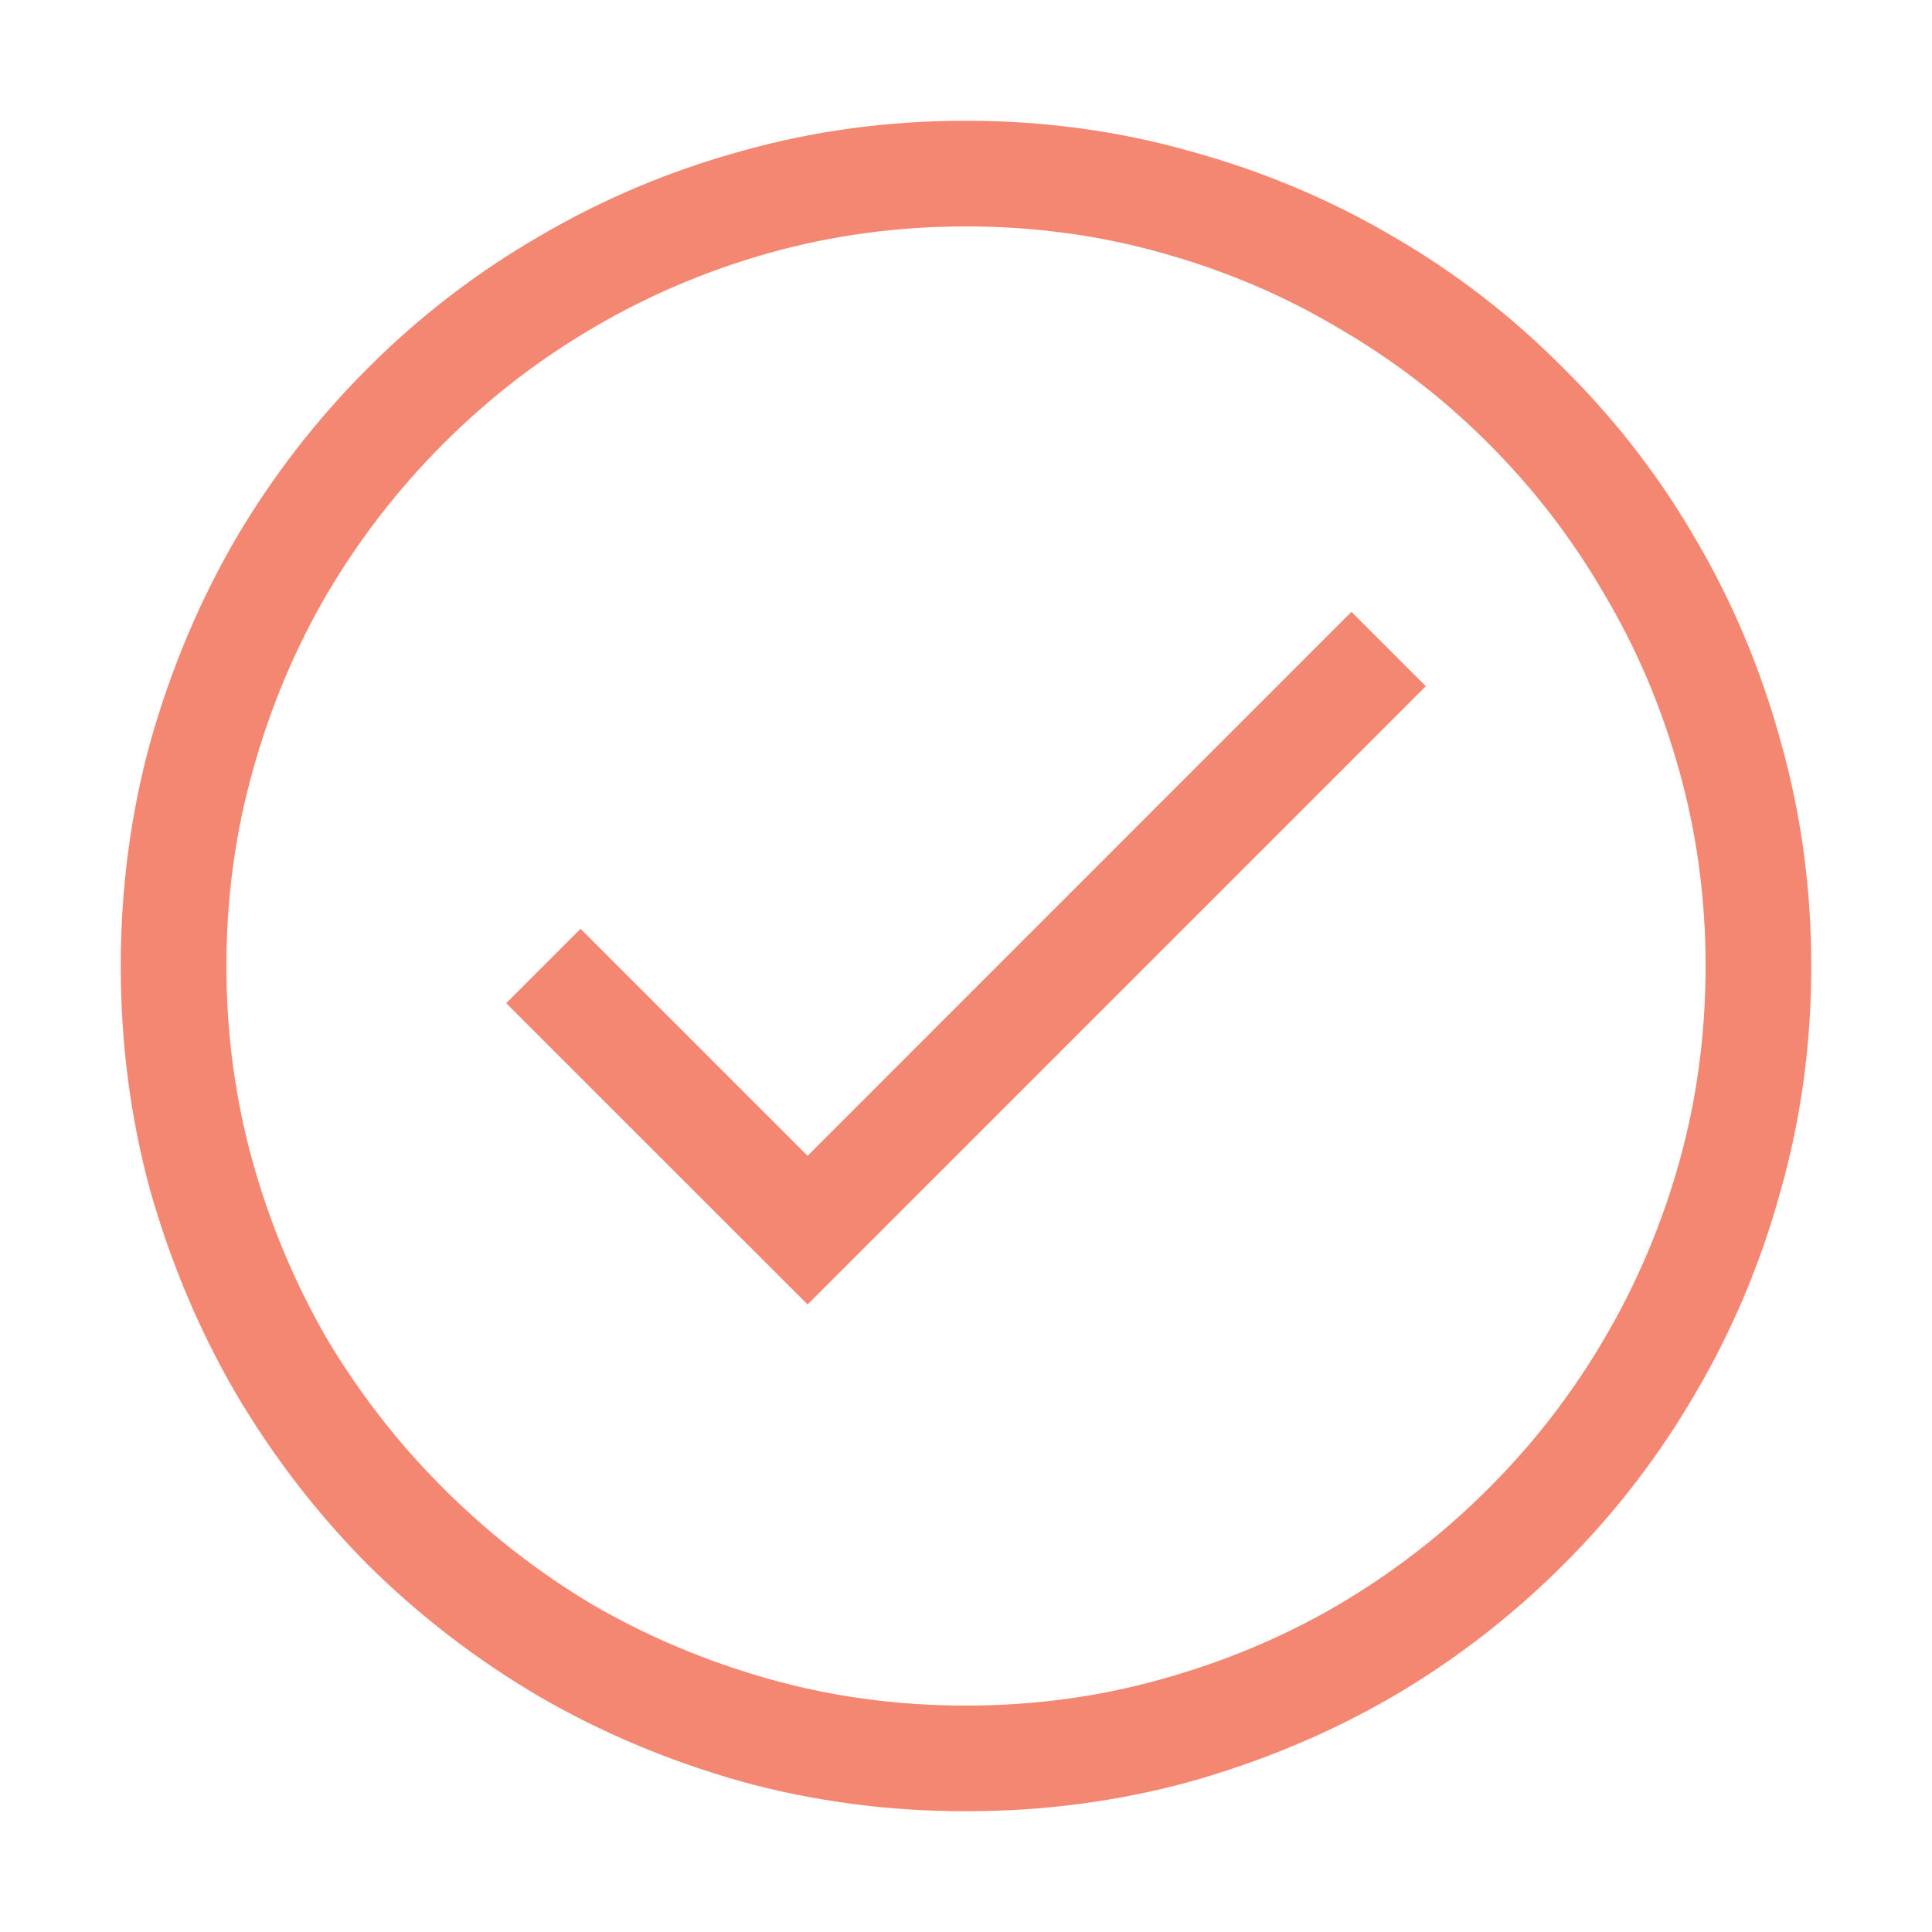
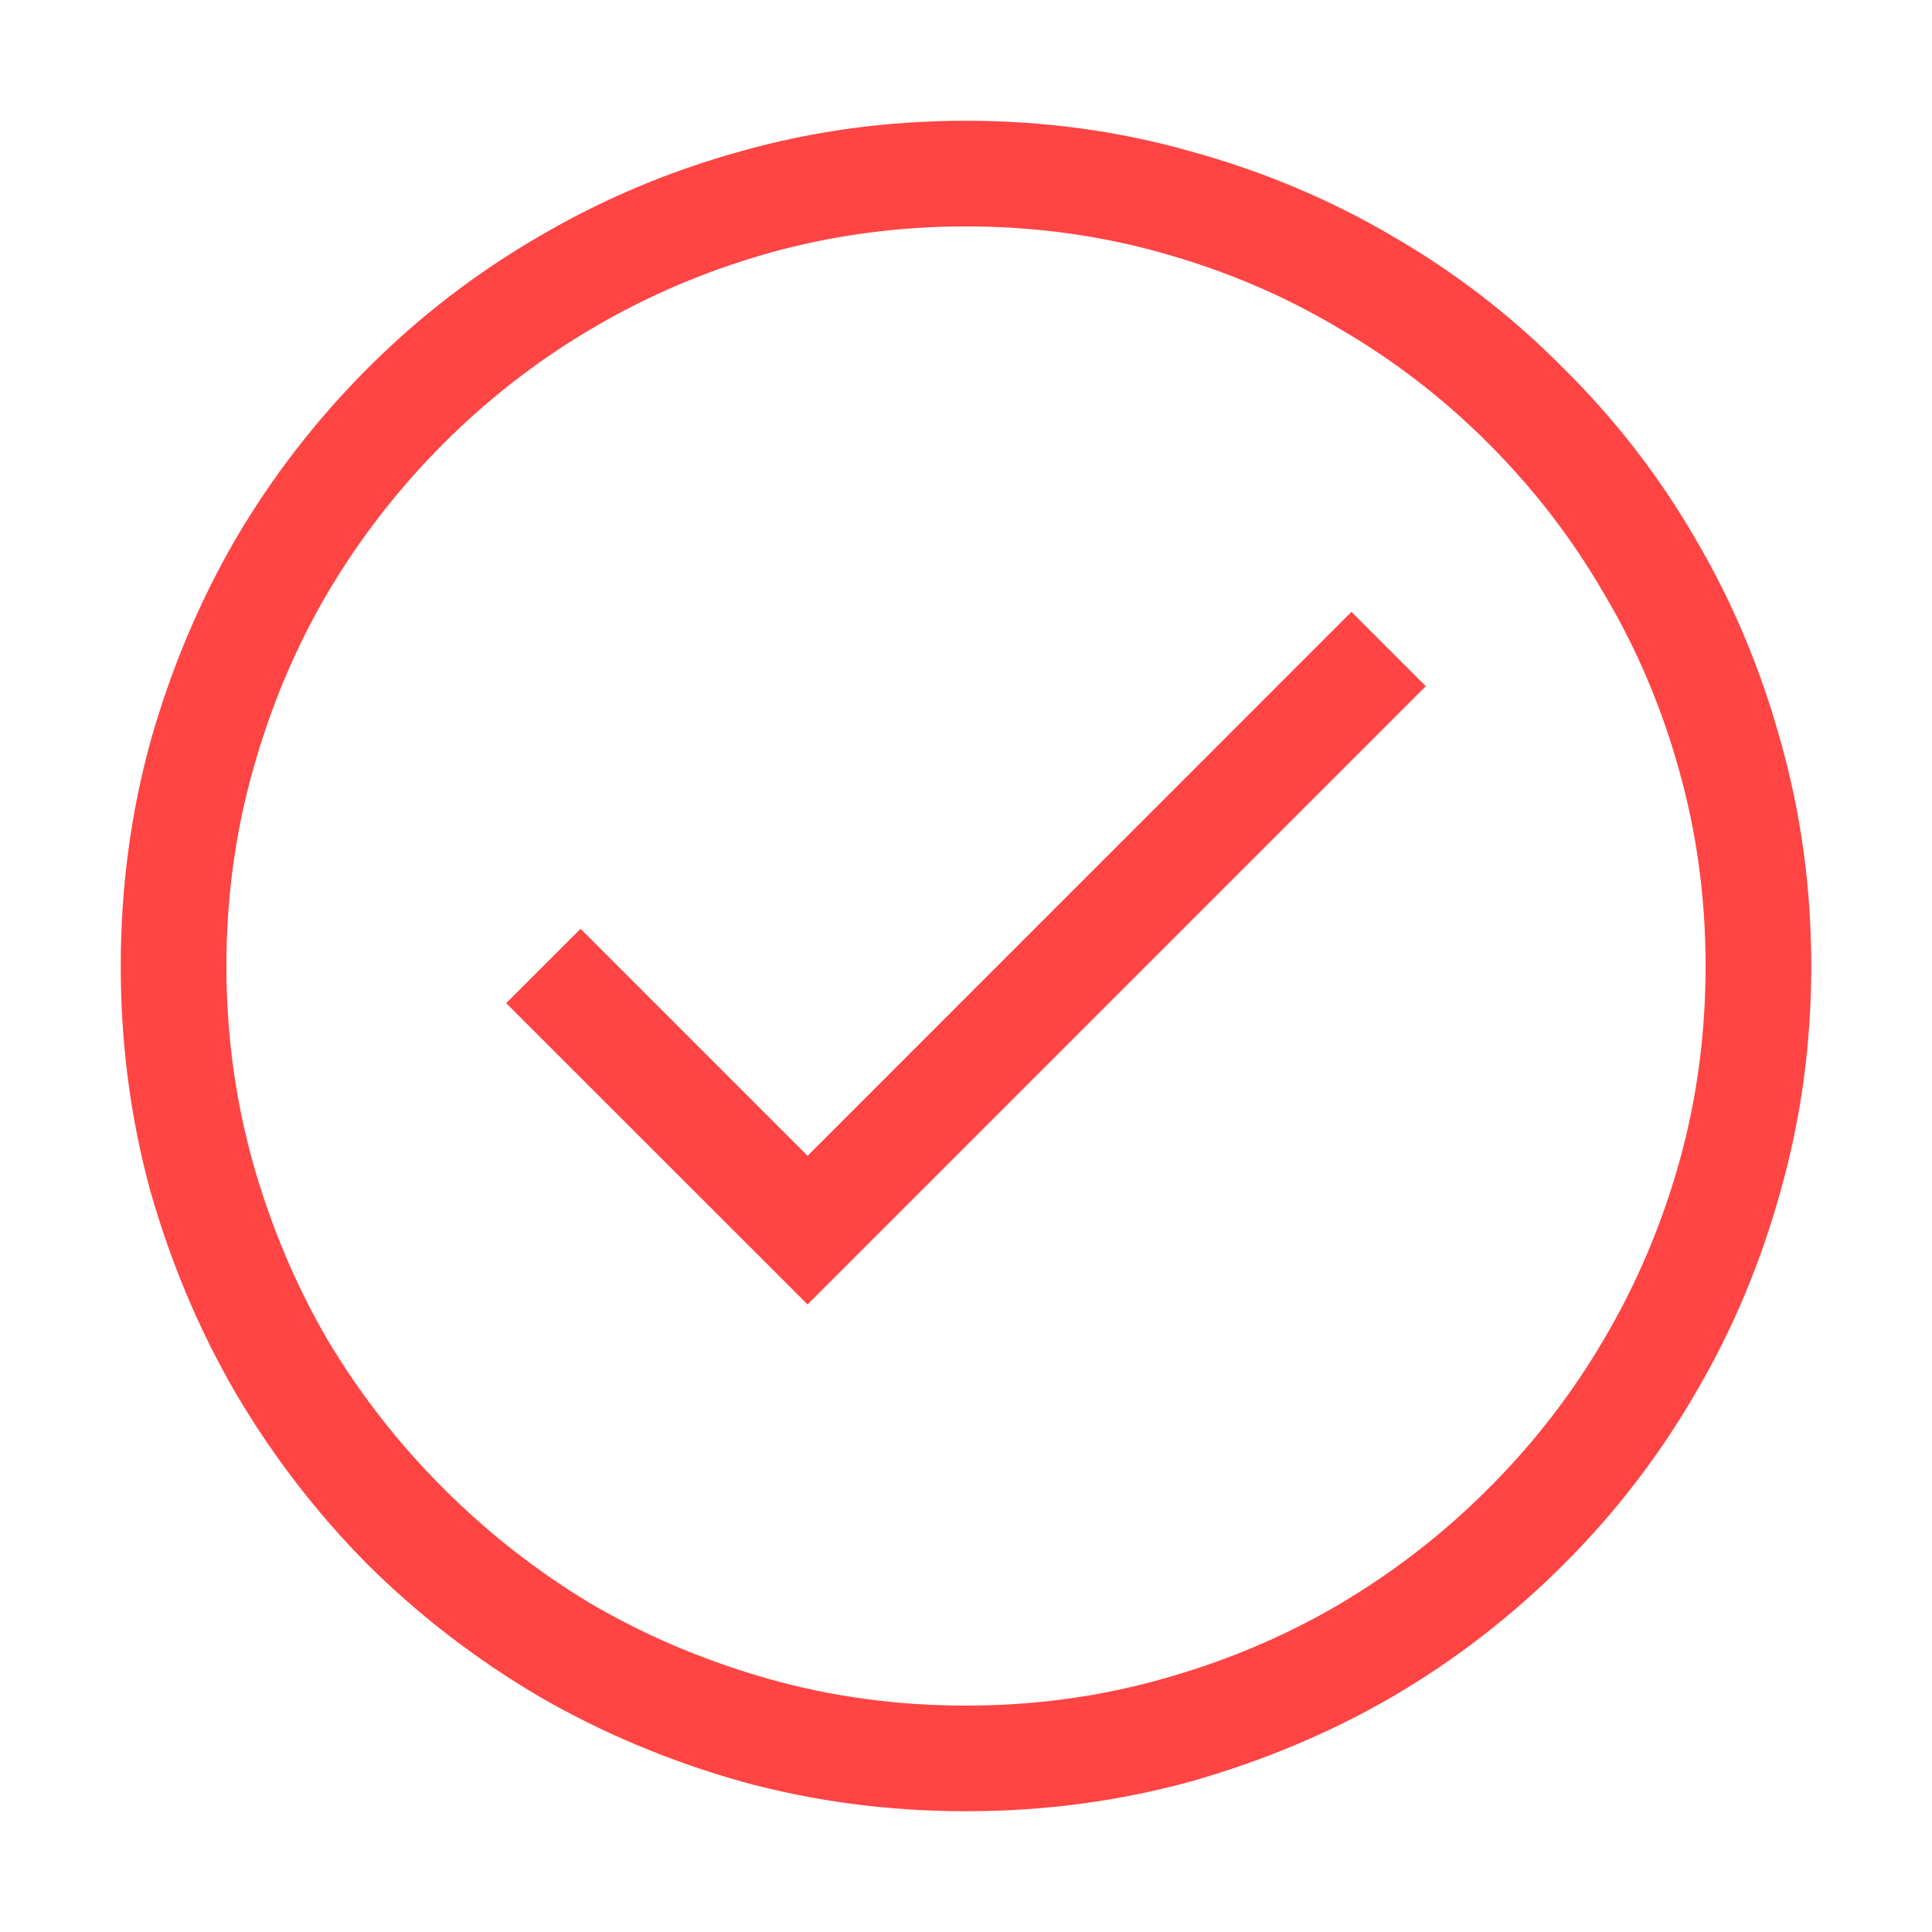
<svg xmlns="http://www.w3.org/2000/svg" width="16" height="16" viewBox="0 0 16 16" fill="none">
-   <path d="M11.192 5.067L11.808 5.683L6.688 10.803L4.192 8.308L4.808 7.692L6.688 9.572L11.192 5.067ZM8 1C8.643 1 9.262 1.084 9.859 1.253C10.456 1.417 11.015 1.652 11.534 1.957C12.054 2.258 12.525 2.622 12.949 3.051C13.378 3.475 13.742 3.946 14.043 4.466C14.348 4.985 14.583 5.544 14.747 6.141C14.916 6.738 15 7.357 15 8C15 8.643 14.916 9.262 14.747 9.859C14.583 10.456 14.348 11.015 14.043 11.534C13.742 12.054 13.378 12.528 12.949 12.956C12.525 13.38 12.054 13.745 11.534 14.05C11.015 14.351 10.456 14.585 9.859 14.754C9.262 14.918 8.643 15 8 15C7.357 15 6.738 14.918 6.141 14.754C5.544 14.585 4.985 14.351 4.466 14.05C3.946 13.745 3.472 13.38 3.044 12.956C2.62 12.528 2.256 12.054 1.95 11.534C1.649 11.015 1.415 10.459 1.246 9.866C1.082 9.269 1 8.647 1 8C1 7.357 1.082 6.738 1.246 6.141C1.415 5.544 1.649 4.985 1.95 4.466C2.256 3.946 2.62 3.475 3.044 3.051C3.472 2.622 3.946 2.258 4.466 1.957C4.985 1.652 5.541 1.417 6.134 1.253C6.731 1.084 7.353 1 8 1ZM8 14.125C8.561 14.125 9.101 14.052 9.62 13.906C10.144 13.76 10.632 13.555 11.083 13.291C11.539 13.022 11.954 12.701 12.327 12.327C12.701 11.954 13.02 11.541 13.284 11.09C13.553 10.634 13.76 10.146 13.906 9.627C14.052 9.107 14.125 8.565 14.125 8C14.125 7.439 14.052 6.899 13.906 6.38C13.76 5.856 13.553 5.368 13.284 4.917C13.02 4.461 12.701 4.047 12.327 3.673C11.954 3.299 11.539 2.98 11.083 2.716C10.632 2.447 10.144 2.24 9.62 2.094C9.101 1.948 8.561 1.875 8 1.875C7.439 1.875 6.897 1.948 6.373 2.094C5.854 2.24 5.366 2.447 4.91 2.716C4.459 2.98 4.047 3.299 3.673 3.673C3.299 4.047 2.978 4.461 2.709 4.917C2.445 5.368 2.24 5.856 2.094 6.38C1.948 6.899 1.875 7.439 1.875 8C1.875 8.561 1.948 9.103 2.094 9.627C2.24 10.146 2.445 10.634 2.709 11.09C2.978 11.541 3.299 11.954 3.673 12.327C4.047 12.701 4.459 13.022 4.91 13.291C5.366 13.555 5.854 13.76 6.373 13.906C6.893 14.052 7.435 14.125 8 14.125Z" fill="#F48771" />
+   <path d="M11.192 5.067L11.808 5.683L6.688 10.803L4.192 8.308L4.808 7.692L6.688 9.572L11.192 5.067ZM8 1C8.643 1 9.262 1.084 9.859 1.253C10.456 1.417 11.015 1.652 11.534 1.957C12.054 2.258 12.525 2.622 12.949 3.051C13.378 3.475 13.742 3.946 14.043 4.466C14.348 4.985 14.583 5.544 14.747 6.141C14.916 6.738 15 7.357 15 8C15 8.643 14.916 9.262 14.747 9.859C14.583 10.456 14.348 11.015 14.043 11.534C13.742 12.054 13.378 12.528 12.949 12.956C12.525 13.38 12.054 13.745 11.534 14.05C11.015 14.351 10.456 14.585 9.859 14.754C9.262 14.918 8.643 15 8 15C7.357 15 6.738 14.918 6.141 14.754C5.544 14.585 4.985 14.351 4.466 14.05C3.946 13.745 3.472 13.38 3.044 12.956C2.62 12.528 2.256 12.054 1.95 11.534C1.649 11.015 1.415 10.459 1.246 9.866C1.082 9.269 1 8.647 1 8C1 7.357 1.082 6.738 1.246 6.141C1.415 5.544 1.649 4.985 1.95 4.466C2.256 3.946 2.62 3.475 3.044 3.051C3.472 2.622 3.946 2.258 4.466 1.957C4.985 1.652 5.541 1.417 6.134 1.253C6.731 1.084 7.353 1 8 1ZM8 14.125C8.561 14.125 9.101 14.052 9.62 13.906C10.144 13.76 10.632 13.555 11.083 13.291C11.539 13.022 11.954 12.701 12.327 12.327C12.701 11.954 13.02 11.541 13.284 11.09C13.553 10.634 13.76 10.146 13.906 9.627C14.052 9.107 14.125 8.565 14.125 8C14.125 7.439 14.052 6.899 13.906 6.38C13.76 5.856 13.553 5.368 13.284 4.917C13.02 4.461 12.701 4.047 12.327 3.673C11.954 3.299 11.539 2.98 11.083 2.716C10.632 2.447 10.144 2.24 9.62 2.094C9.101 1.948 8.561 1.875 8 1.875C7.439 1.875 6.897 1.948 6.373 2.094C5.854 2.24 5.366 2.447 4.91 2.716C4.459 2.98 4.047 3.299 3.673 3.673C3.299 4.047 2.978 4.461 2.709 4.917C2.445 5.368 2.24 5.856 2.094 6.38C1.948 6.899 1.875 7.439 1.875 8C1.875 8.561 1.948 9.103 2.094 9.627C2.24 10.146 2.445 10.634 2.709 11.09C2.978 11.541 3.299 11.954 3.673 12.327C4.047 12.701 4.459 13.022 4.91 13.291C5.366 13.555 5.854 13.76 6.373 13.906C6.893 14.052 7.435 14.125 8 14.125Z" fill="#FF4444" />
</svg>
